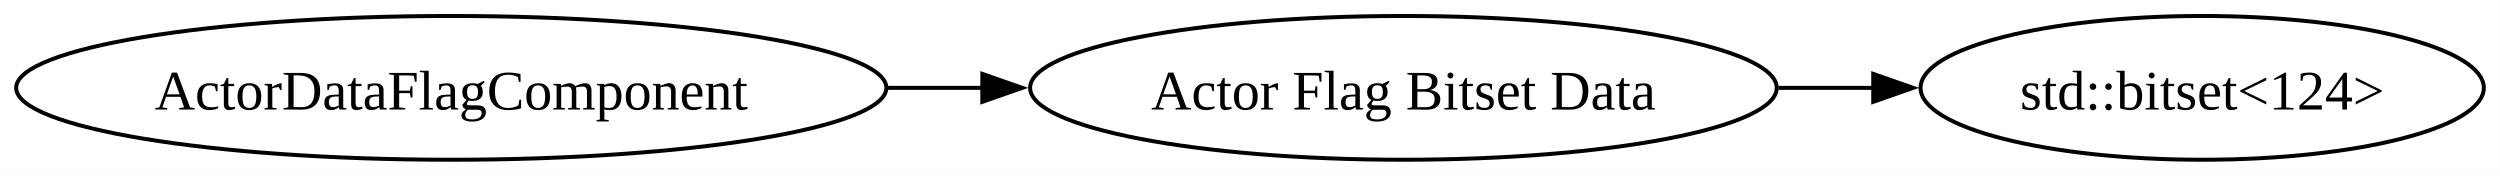
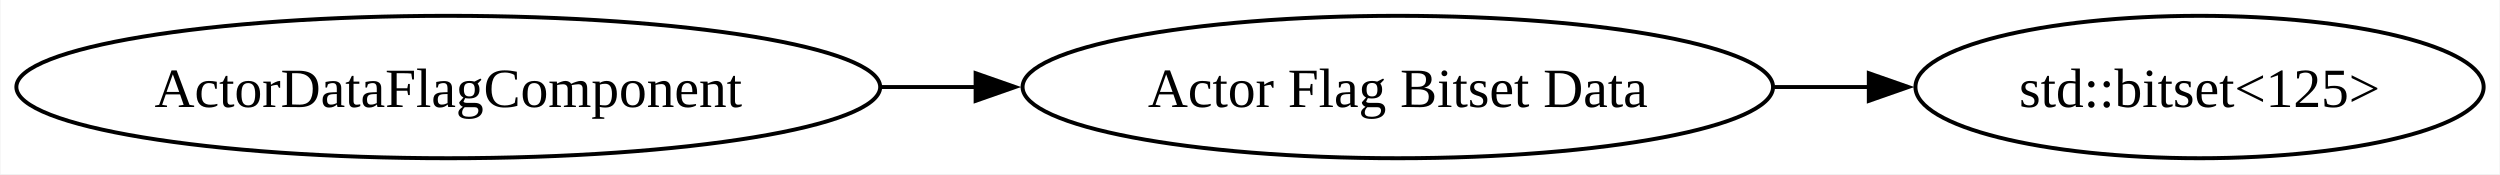
- <svg xmlns="http://www.w3.org/2000/svg" width="626pt" height="44pt" viewBox="0.00 0.00 625.90 44.00">
+ <svg xmlns="http://www.w3.org/2000/svg" width="632pt" height="44pt" viewBox="0.00 0.00 631.73 44.00">
  <g id="graph0" class="graph" transform="scale(1 1) rotate(0) translate(4 40)">
-     <polygon fill="white" stroke="none" points="-4,4 -4,-40 621.9,-40 621.9,4 -4,4" />
+     <polygon fill="white" stroke="none" points="-4,4 -4,-40 627.73,-40 627.73,4 -4,4" />
    <g id="node1" class="node">
-       <ellipse fill="none" stroke="black" cx="108.95" cy="-18" rx="108.95" ry="18" />
-       <text text-anchor="middle" x="108.95" y="-12.57" font-family="Times New Roman,serif" font-size="14.00">ActorDataFlagComponent</text>
+       <ellipse fill="none" stroke="black" cx="109.19" cy="-18" rx="109.19" ry="18" />
+       <text text-anchor="middle" x="109.19" y="-12.95" font-family="Times New Roman,serif" font-size="14.00">ActorDataFlagComponent</text>
    </g>
    <g id="node2" class="node">
-       <ellipse fill="none" stroke="black" cx="347.37" cy="-18" rx="93.48" ry="18" />
-       <text text-anchor="middle" x="347.37" y="-12.57" font-family="Times New Roman,serif" font-size="14.00">Actor Flag Bitset Data</text>
+       <ellipse fill="none" stroke="black" cx="349.23" cy="-18" rx="94.86" ry="18" />
+       <text text-anchor="middle" x="349.23" y="-12.95" font-family="Times New Roman,serif" font-size="14.00">Actor Flag Bitset Data</text>
    </g>
    <g id="edge1" class="edge">
-       <path fill="none" stroke="black" d="M218.13,-18C226.05,-18 234.04,-18 241.94,-18" />
-       <polygon fill="black" stroke="black" points="241.93,-21.5 251.92,-18 241.92,-14.5 241.93,-21.5" />
+       <path fill="none" stroke="black" d="M218.76,-18C226.67,-18 234.64,-18 242.53,-18" />
+       <polygon fill="black" stroke="black" points="242.5,-21.5 252.5,-18 242.5,-14.5 242.5,-21.5" />
    </g>
    <g id="node3" class="node">
-       <ellipse fill="none" stroke="black" cx="547.38" cy="-18" rx="70.52" ry="18" />
-       <text text-anchor="middle" x="547.38" y="-12.57" font-family="Times New Roman,serif" font-size="14.00">std::bitset&lt;124&gt;</text>
+       <ellipse fill="none" stroke="black" cx="551.91" cy="-18" rx="71.82" ry="18" />
+       <text text-anchor="middle" x="551.91" y="-12.95" font-family="Times New Roman,serif" font-size="14.00">std::bitset&lt;125&gt;</text>
    </g>
    <g id="edge2" class="edge">
-       <path fill="none" stroke="black" d="M441.29,-18C449.25,-18 457.27,-18 465.14,-18" />
-       <polygon fill="black" stroke="black" points="465.01,-21.5 475.01,-18 465.01,-14.5 465.01,-21.5" />
+       <path fill="none" stroke="black" d="M444.4,-18C452.4,-18 460.46,-18 468.36,-18" />
+       <polygon fill="black" stroke="black" points="468.3,-21.5 478.3,-18 468.3,-14.5 468.3,-21.5" />
    </g>
  </g>
</svg>
